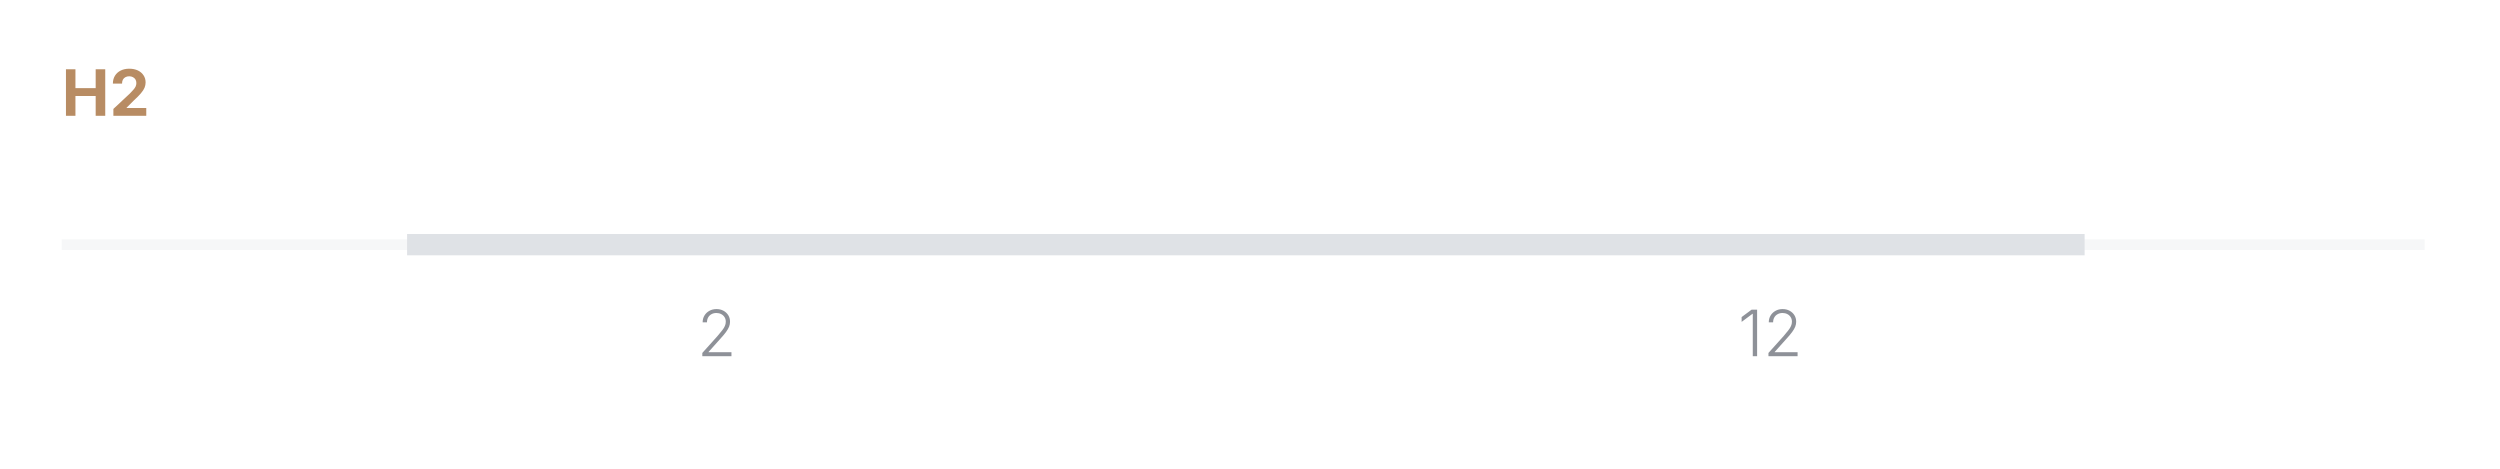
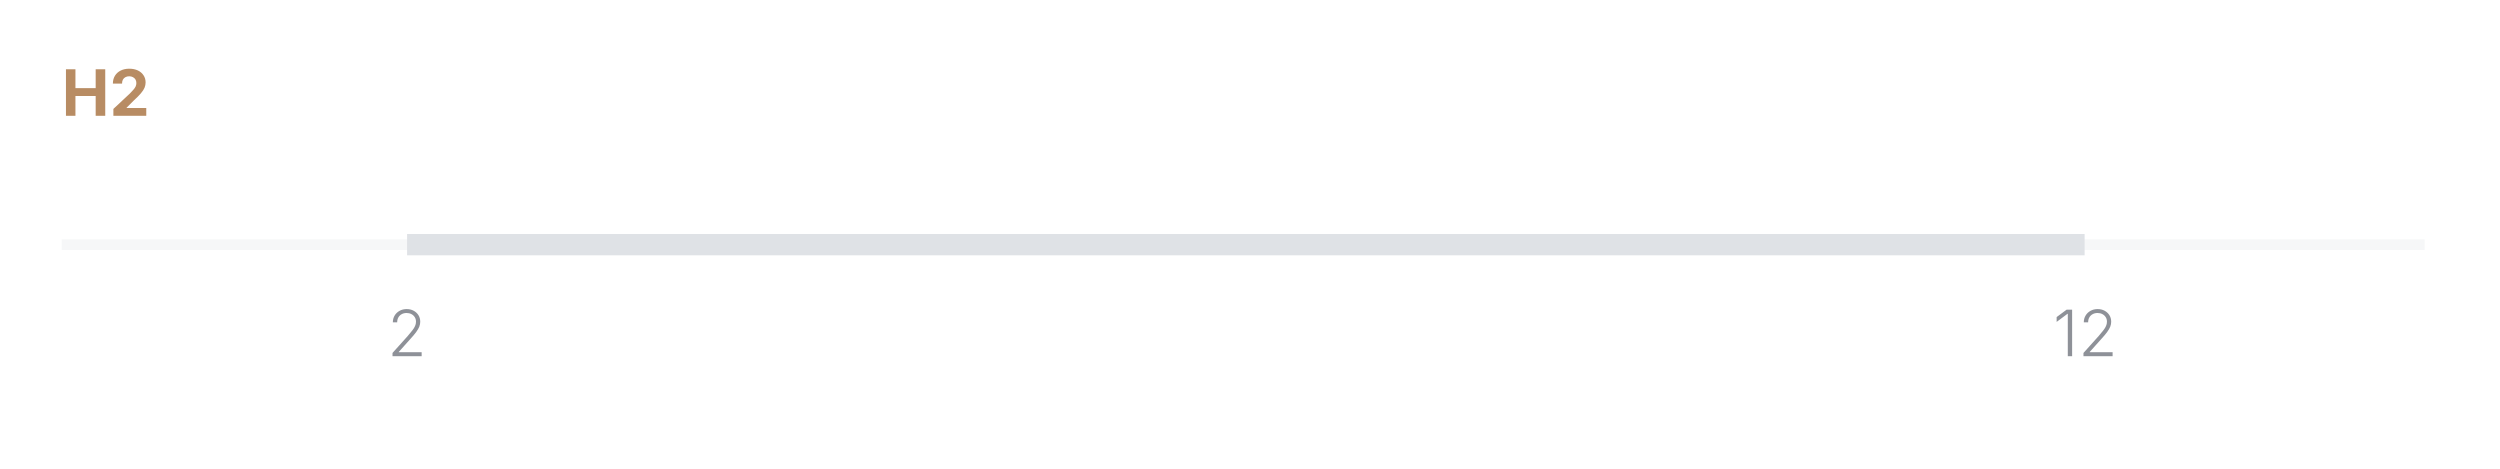
<svg xmlns="http://www.w3.org/2000/svg" width="912" height="171" viewBox="0 0 912 171" fill="none">
  <path d="M22.508 89.25H884.512" stroke="#F6F7F8" style="stroke:#F6F7F8;stroke:color(display-p3 0.965 0.969 0.973);stroke-opacity:1;" stroke-width="3.887" stroke-miterlimit="10" stroke-linejoin="round" />
  <path fill-rule="evenodd" clip-rule="evenodd" d="M148.504 85.363H760.469V93.138H148.504V85.363Z" fill="#DFE2E6" style="fill:#DFE2E6;fill:color(display-p3 0.875 0.886 0.902);fill-opacity:1;" />
  <path d="M24.059 42.254V25.277H27.521V32.141H34.901V25.277H38.393V42.254H34.901V35.026H27.521V42.254H24.059ZM41.362 42.254V39.733L47.375 34.115C47.881 33.608 48.306 33.153 48.65 32.748C49.015 32.343 49.288 31.948 49.47 31.564C49.653 31.159 49.744 30.733 49.744 30.288C49.744 29.782 49.632 29.347 49.41 28.982C49.187 28.618 48.873 28.334 48.468 28.132C48.084 27.929 47.638 27.828 47.132 27.828C46.605 27.828 46.14 27.939 45.735 28.162C45.35 28.365 45.047 28.668 44.824 29.073C44.621 29.458 44.52 29.934 44.52 30.501H41.179C41.179 29.387 41.433 28.425 41.939 27.616C42.445 26.806 43.143 26.178 44.034 25.733C44.945 25.287 45.978 25.064 47.132 25.064C48.347 25.064 49.4 25.277 50.29 25.702C51.181 26.127 51.87 26.715 52.355 27.464C52.862 28.213 53.115 29.083 53.115 30.075C53.115 30.703 52.993 31.331 52.75 31.958C52.507 32.566 52.062 33.254 51.414 34.023C50.786 34.773 49.896 35.674 48.742 36.726L46.191 39.278V39.399H53.358V42.254H41.362Z" fill="#B88C63" style="fill:#B88C63;fill:color(display-p3 0.722 0.549 0.388);fill-opacity:1;" />
-   <path d="M256.203 129.94V128.756L261.791 122.53C262.48 121.74 263.036 121.062 263.461 120.495C263.907 119.928 264.231 119.402 264.433 118.916C264.656 118.43 264.767 117.914 264.767 117.367C264.767 116.719 264.616 116.163 264.312 115.697C264.008 115.211 263.593 114.836 263.067 114.573C262.561 114.31 261.983 114.178 261.336 114.178C260.647 114.178 260.04 114.33 259.513 114.634C259.007 114.917 258.612 115.312 258.329 115.818C258.046 116.324 257.904 116.912 257.904 117.58H256.325C256.325 116.648 256.547 115.818 256.993 115.089C257.438 114.361 258.035 113.794 258.785 113.389C259.534 112.964 260.394 112.751 261.366 112.751C262.318 112.751 263.168 112.953 263.917 113.358C264.666 113.763 265.253 114.31 265.678 114.998C266.104 115.687 266.316 116.476 266.316 117.367C266.316 117.975 266.205 118.572 265.982 119.159C265.759 119.726 265.385 120.374 264.858 121.103C264.332 121.832 263.583 122.722 262.611 123.775L258.481 128.391V128.482H266.833V129.94H256.203Z" fill="#8E9198" style="fill:#8E9198;fill:color(display-p3 0.557 0.569 0.596);fill-opacity:1;" />
-   <path d="M640.993 112.964V129.94H639.413V114.482H639.292L635.344 117.428V115.666L638.988 112.964H640.993ZM645.13 129.94V128.756L650.718 122.53C651.407 121.74 651.964 121.062 652.389 120.495C652.834 119.928 653.158 119.402 653.361 118.916C653.583 118.43 653.695 117.914 653.695 117.367C653.695 116.719 653.543 116.163 653.239 115.697C652.935 115.211 652.52 114.836 651.994 114.573C651.488 114.31 650.911 114.178 650.263 114.178C649.574 114.178 648.967 114.33 648.441 114.634C647.935 114.917 647.54 115.312 647.256 115.818C646.973 116.324 646.831 116.912 646.831 117.58H645.252C645.252 116.648 645.475 115.818 645.92 115.089C646.365 114.361 646.963 113.794 647.712 113.389C648.461 112.964 649.321 112.751 650.293 112.751C651.245 112.751 652.095 112.953 652.844 113.358C653.593 113.763 654.181 114.31 654.606 114.998C655.031 115.687 655.243 116.476 655.243 117.367C655.243 117.975 655.132 118.572 654.909 119.159C654.687 119.726 654.312 120.374 653.786 121.103C653.259 121.832 652.51 122.722 651.538 123.775L647.408 128.391V128.482H655.76V129.94H645.13Z" fill="#8E9198" style="fill:#8E9198;fill:color(display-p3 0.557 0.569 0.596);fill-opacity:1;" />
+   <path d="M143.188 129.94V128.756L148.776 122.53C149.464 121.74 150.021 121.062 150.446 120.495C150.891 119.928 151.215 119.402 151.418 118.916C151.64 118.43 151.752 117.914 151.752 117.367C151.752 116.719 151.6 116.163 151.296 115.697C150.993 115.211 150.577 114.836 150.051 114.573C149.545 114.31 148.968 114.178 148.32 114.178C147.632 114.178 147.024 114.33 146.498 114.634C145.992 114.917 145.597 115.312 145.313 115.818C145.03 116.324 144.888 116.912 144.888 117.58H143.309C143.309 116.648 143.532 115.818 143.977 115.089C144.423 114.361 145.02 113.794 145.769 113.389C146.518 112.964 147.379 112.751 148.35 112.751C149.302 112.751 150.152 112.953 150.901 113.358C151.651 113.763 152.238 114.31 152.663 114.998C153.088 115.687 153.301 116.476 153.301 117.367C153.301 117.975 153.189 118.572 152.967 119.159C152.744 119.726 152.369 120.374 151.843 121.103C151.316 121.832 150.567 122.722 149.595 123.775L145.465 128.391V128.482H153.817V129.94H143.188Z" fill="#8E9198" style="fill:#8E9198;fill:color(display-p3 0.557 0.569 0.596);fill-opacity:1;" />
+   <path d="M755.91 112.964V129.94H754.331V114.482H754.21L750.262 117.428V115.666L753.906 112.964H755.91ZM760.048 129.94V128.756L765.636 122.53C766.325 121.74 766.882 121.062 767.307 120.495C767.752 119.928 768.076 119.402 768.279 118.916C768.501 118.43 768.613 117.914 768.613 117.367C768.613 116.719 768.461 116.163 768.157 115.697C767.853 115.211 767.438 114.836 766.912 114.573C766.406 114.31 765.829 114.178 765.181 114.178C764.492 114.178 763.885 114.33 763.359 114.634C762.852 114.917 762.458 115.312 762.174 115.818C761.891 116.324 761.749 116.912 761.749 117.58H760.17C760.17 116.648 760.393 115.818 760.838 115.089C761.283 114.361 761.881 113.794 762.63 113.389C763.379 112.964 764.239 112.751 765.211 112.751C766.163 112.751 767.013 112.953 767.762 113.358C768.511 113.763 769.098 114.31 769.524 114.998C769.949 115.687 770.161 116.476 770.161 117.367C770.161 117.975 770.05 118.572 769.827 119.159C769.605 119.726 769.23 120.374 768.704 121.103C768.177 121.832 767.428 122.722 766.456 123.775L762.326 128.391V128.482H770.678V129.94H760.048Z" fill="#8E9198" style="fill:#8E9198;fill:color(display-p3 0.557 0.569 0.596);fill-opacity:1;" />
</svg>
